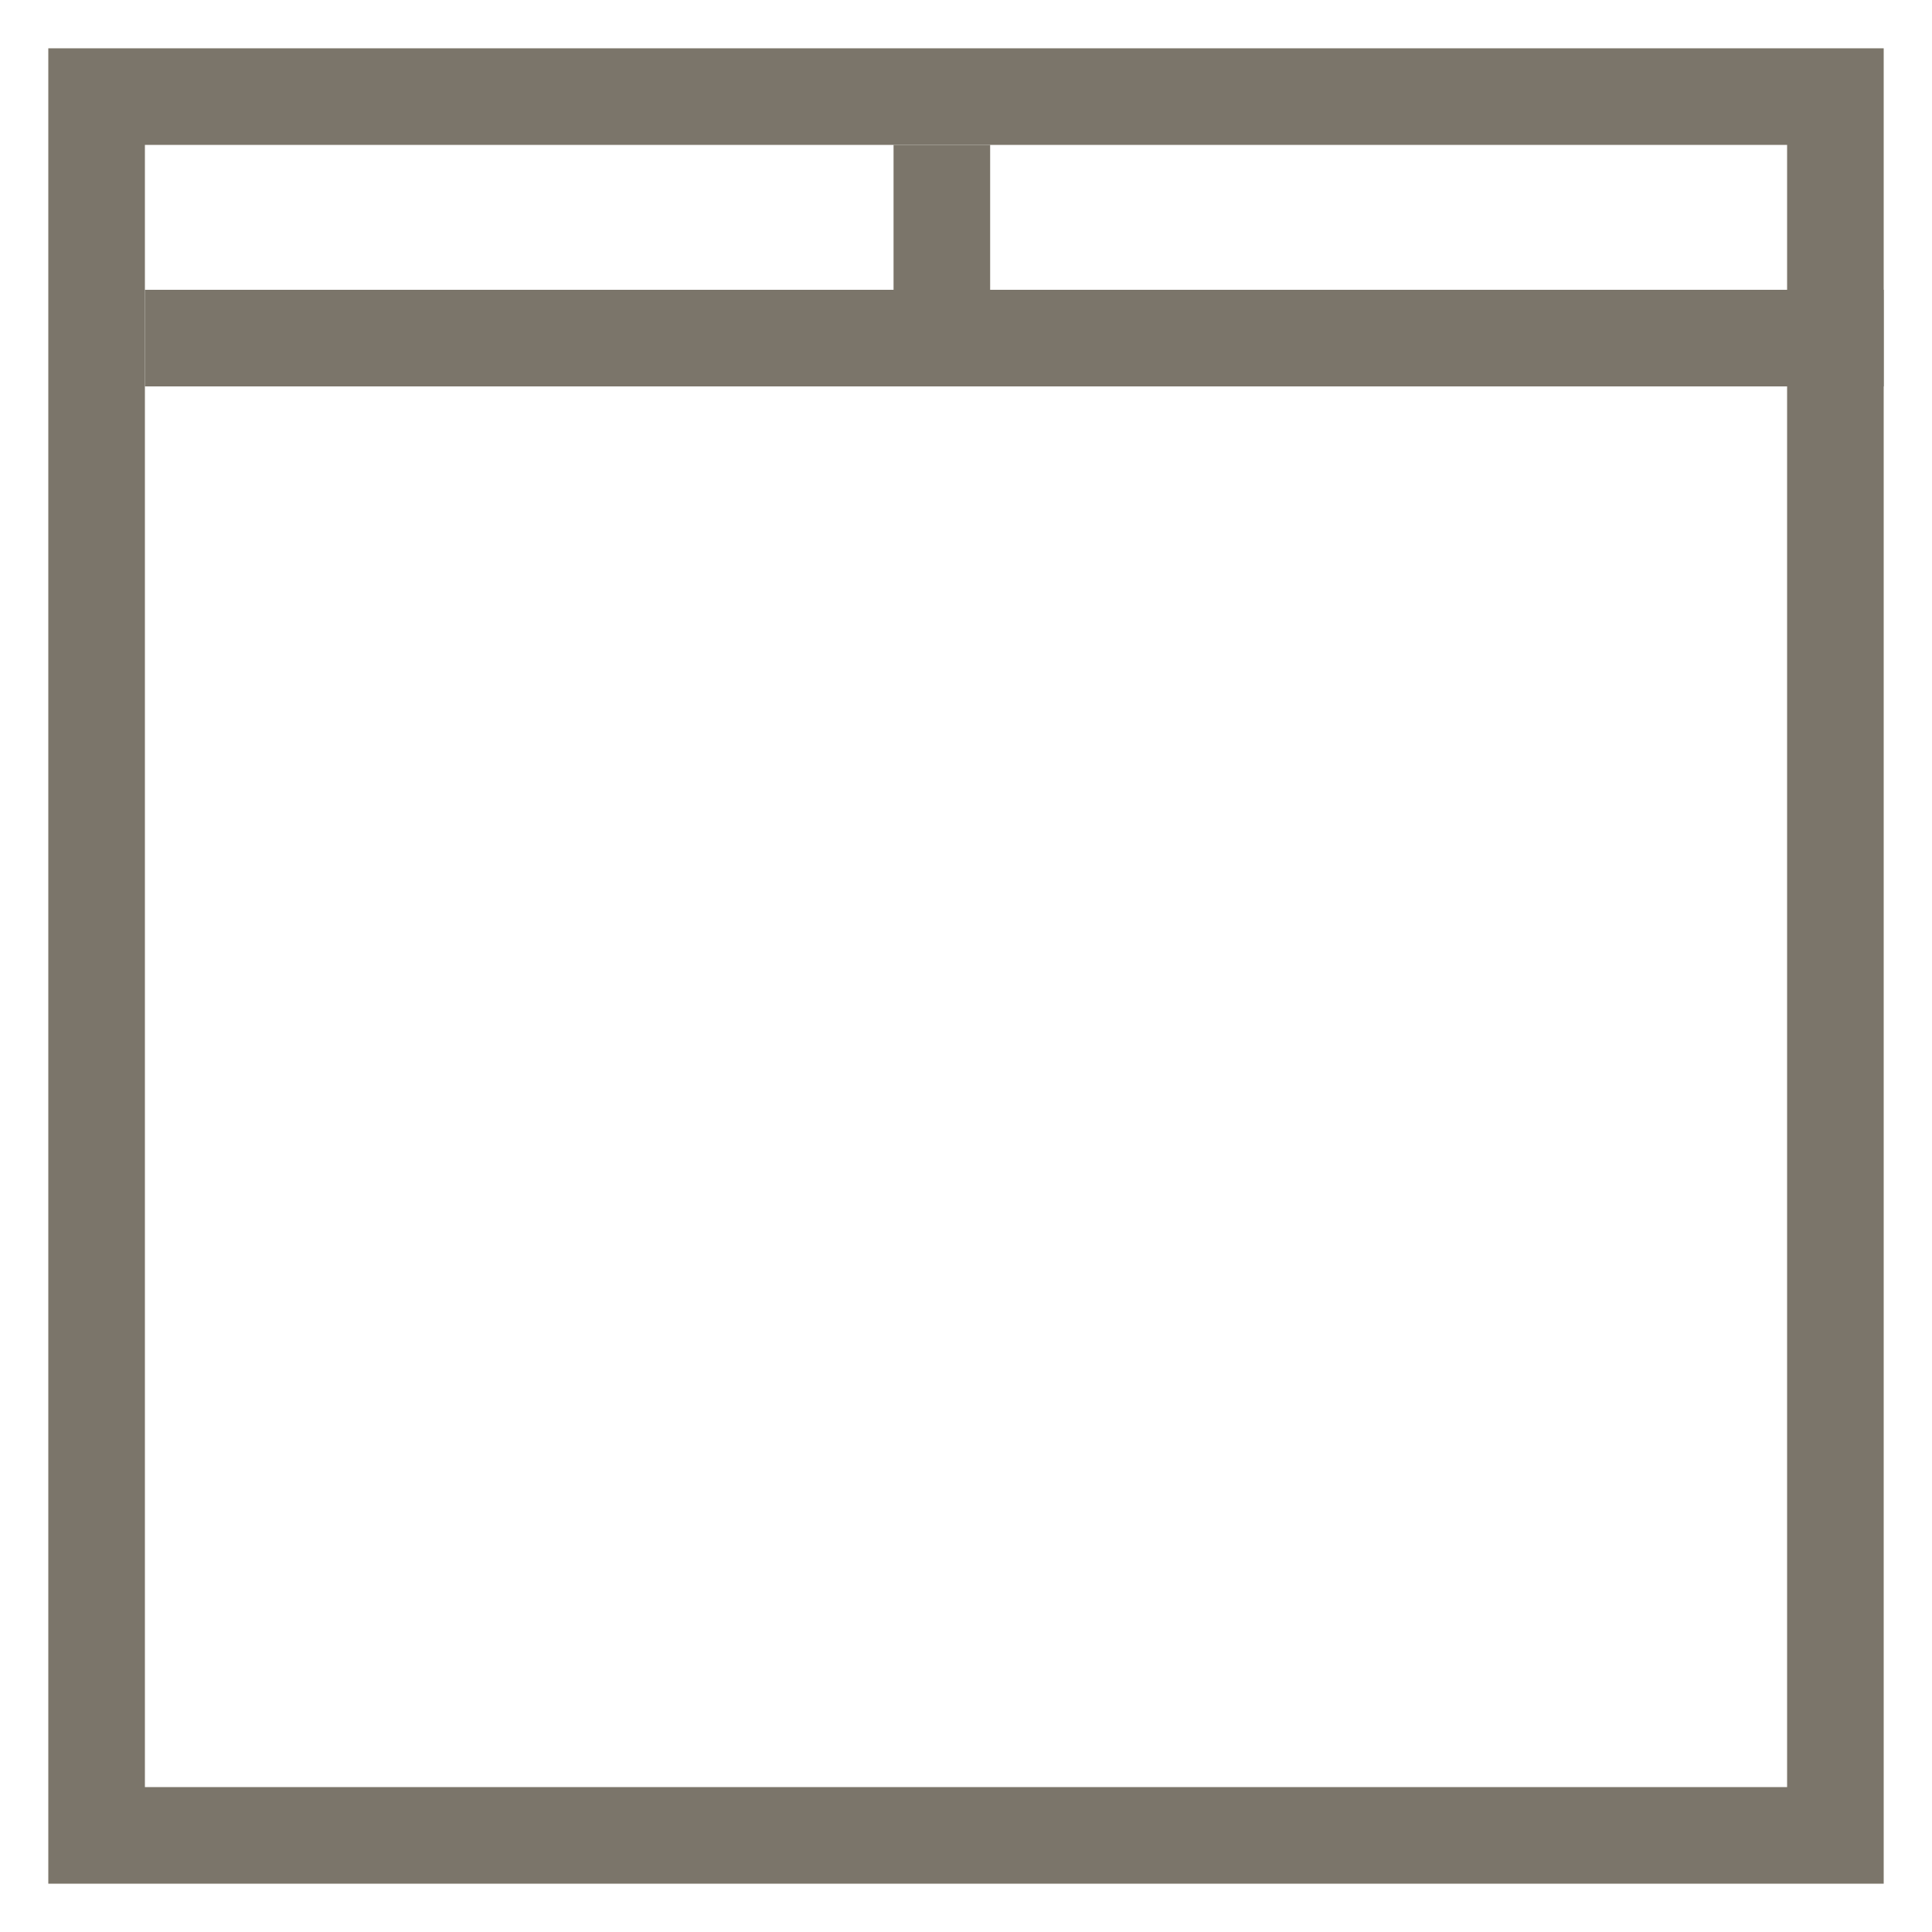
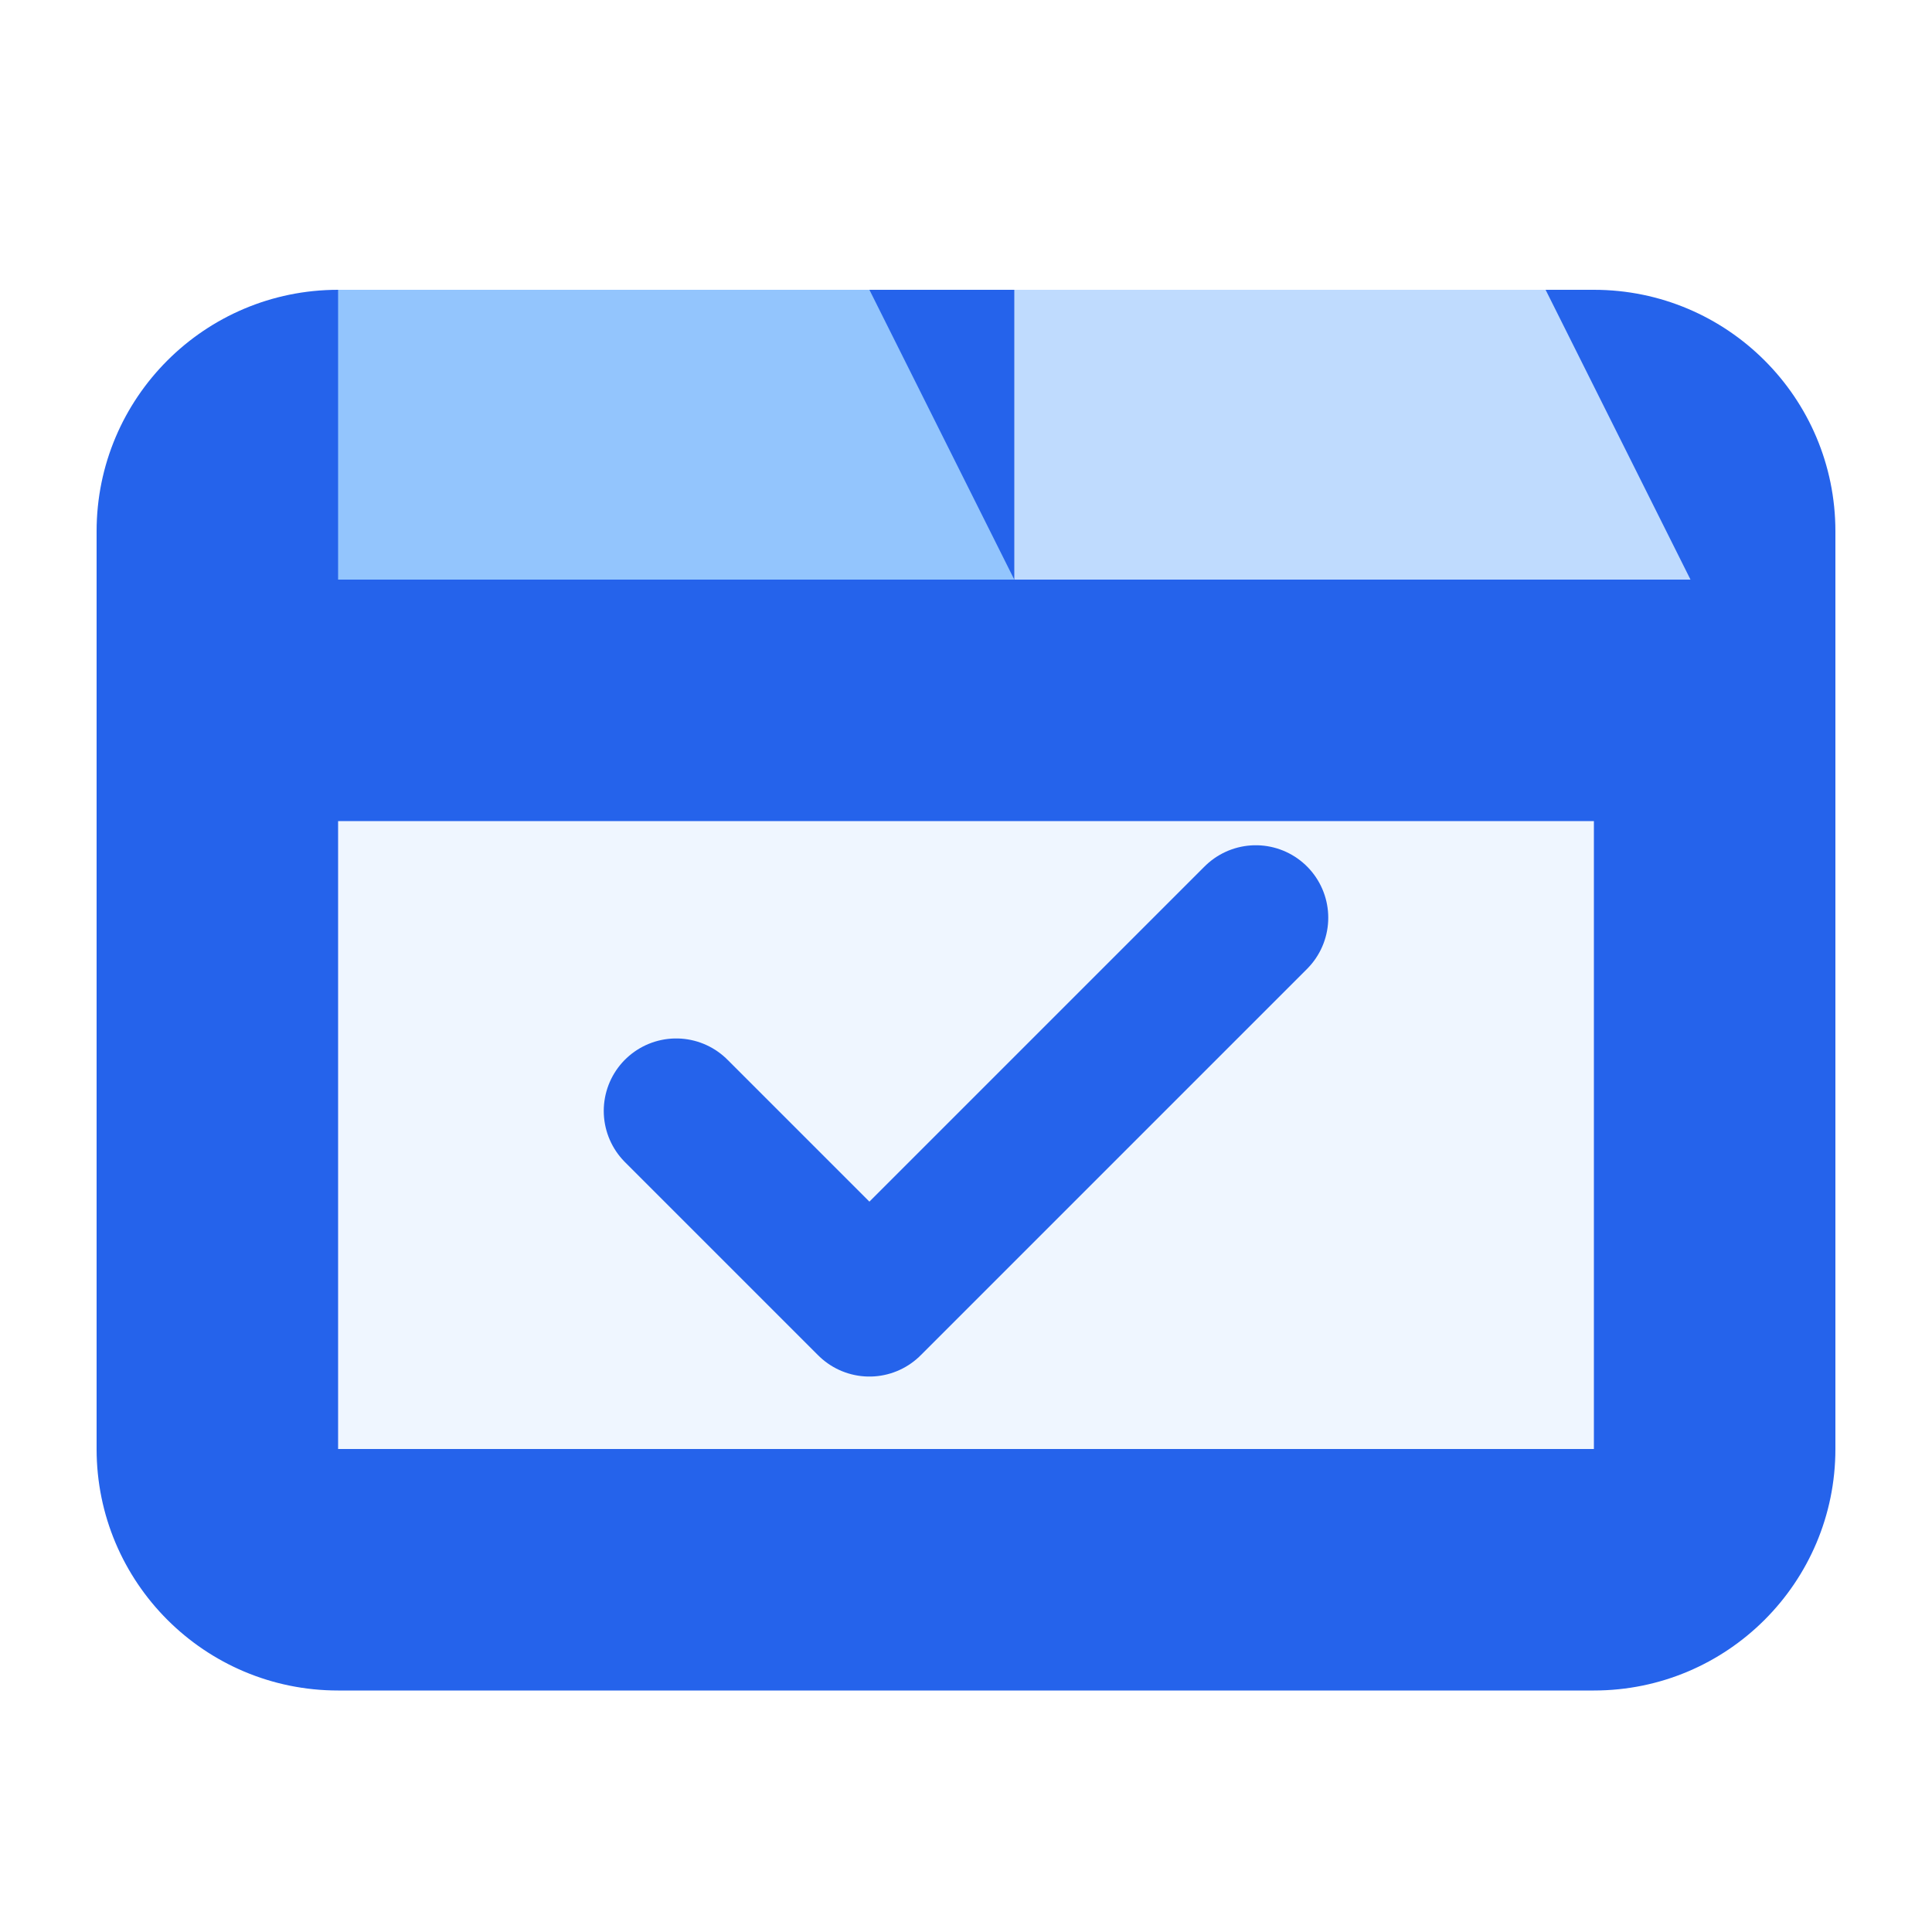
- <svg xmlns="http://www.w3.org/2000/svg" width="40" height="40">
-   <g>
-     <rect stroke-width="2" id="svg_2" height="36" width="36" y="2" x="2" stroke="#7b756a" fill="none" />
-     <line id="svg_3" y2="7" x2="39" y1="7" x1="3" stroke-width="2" stroke="#7b756a" fill="none" />
-     <line id="svg_4" y2="7" x2="19.5" y1="3" x1="19.5" stroke-width="2" stroke="#7b756a" fill="none" />
-   </g>
+ <svg xmlns="http://www.w3.org/2000/svg" width="40" height="40" viewBox="0 0 40 40">
+   <rect x="2" y="6" width="36" height="29" rx="5" fill="#2563EB" />
+   <path d="M7 6h11l3 6H7z" fill="#93C5FD" />
+   <path d="M21 6h11l3 6H21z" fill="#BFDBFE" />
+   <path d="M7 17h26v13H7z" fill="#EFF6FF" />
+   <path d="m14 23 4 4 8-8" fill="none" stroke="#2563EB" stroke-linecap="round" stroke-linejoin="round" stroke-width="3" />
</svg>
